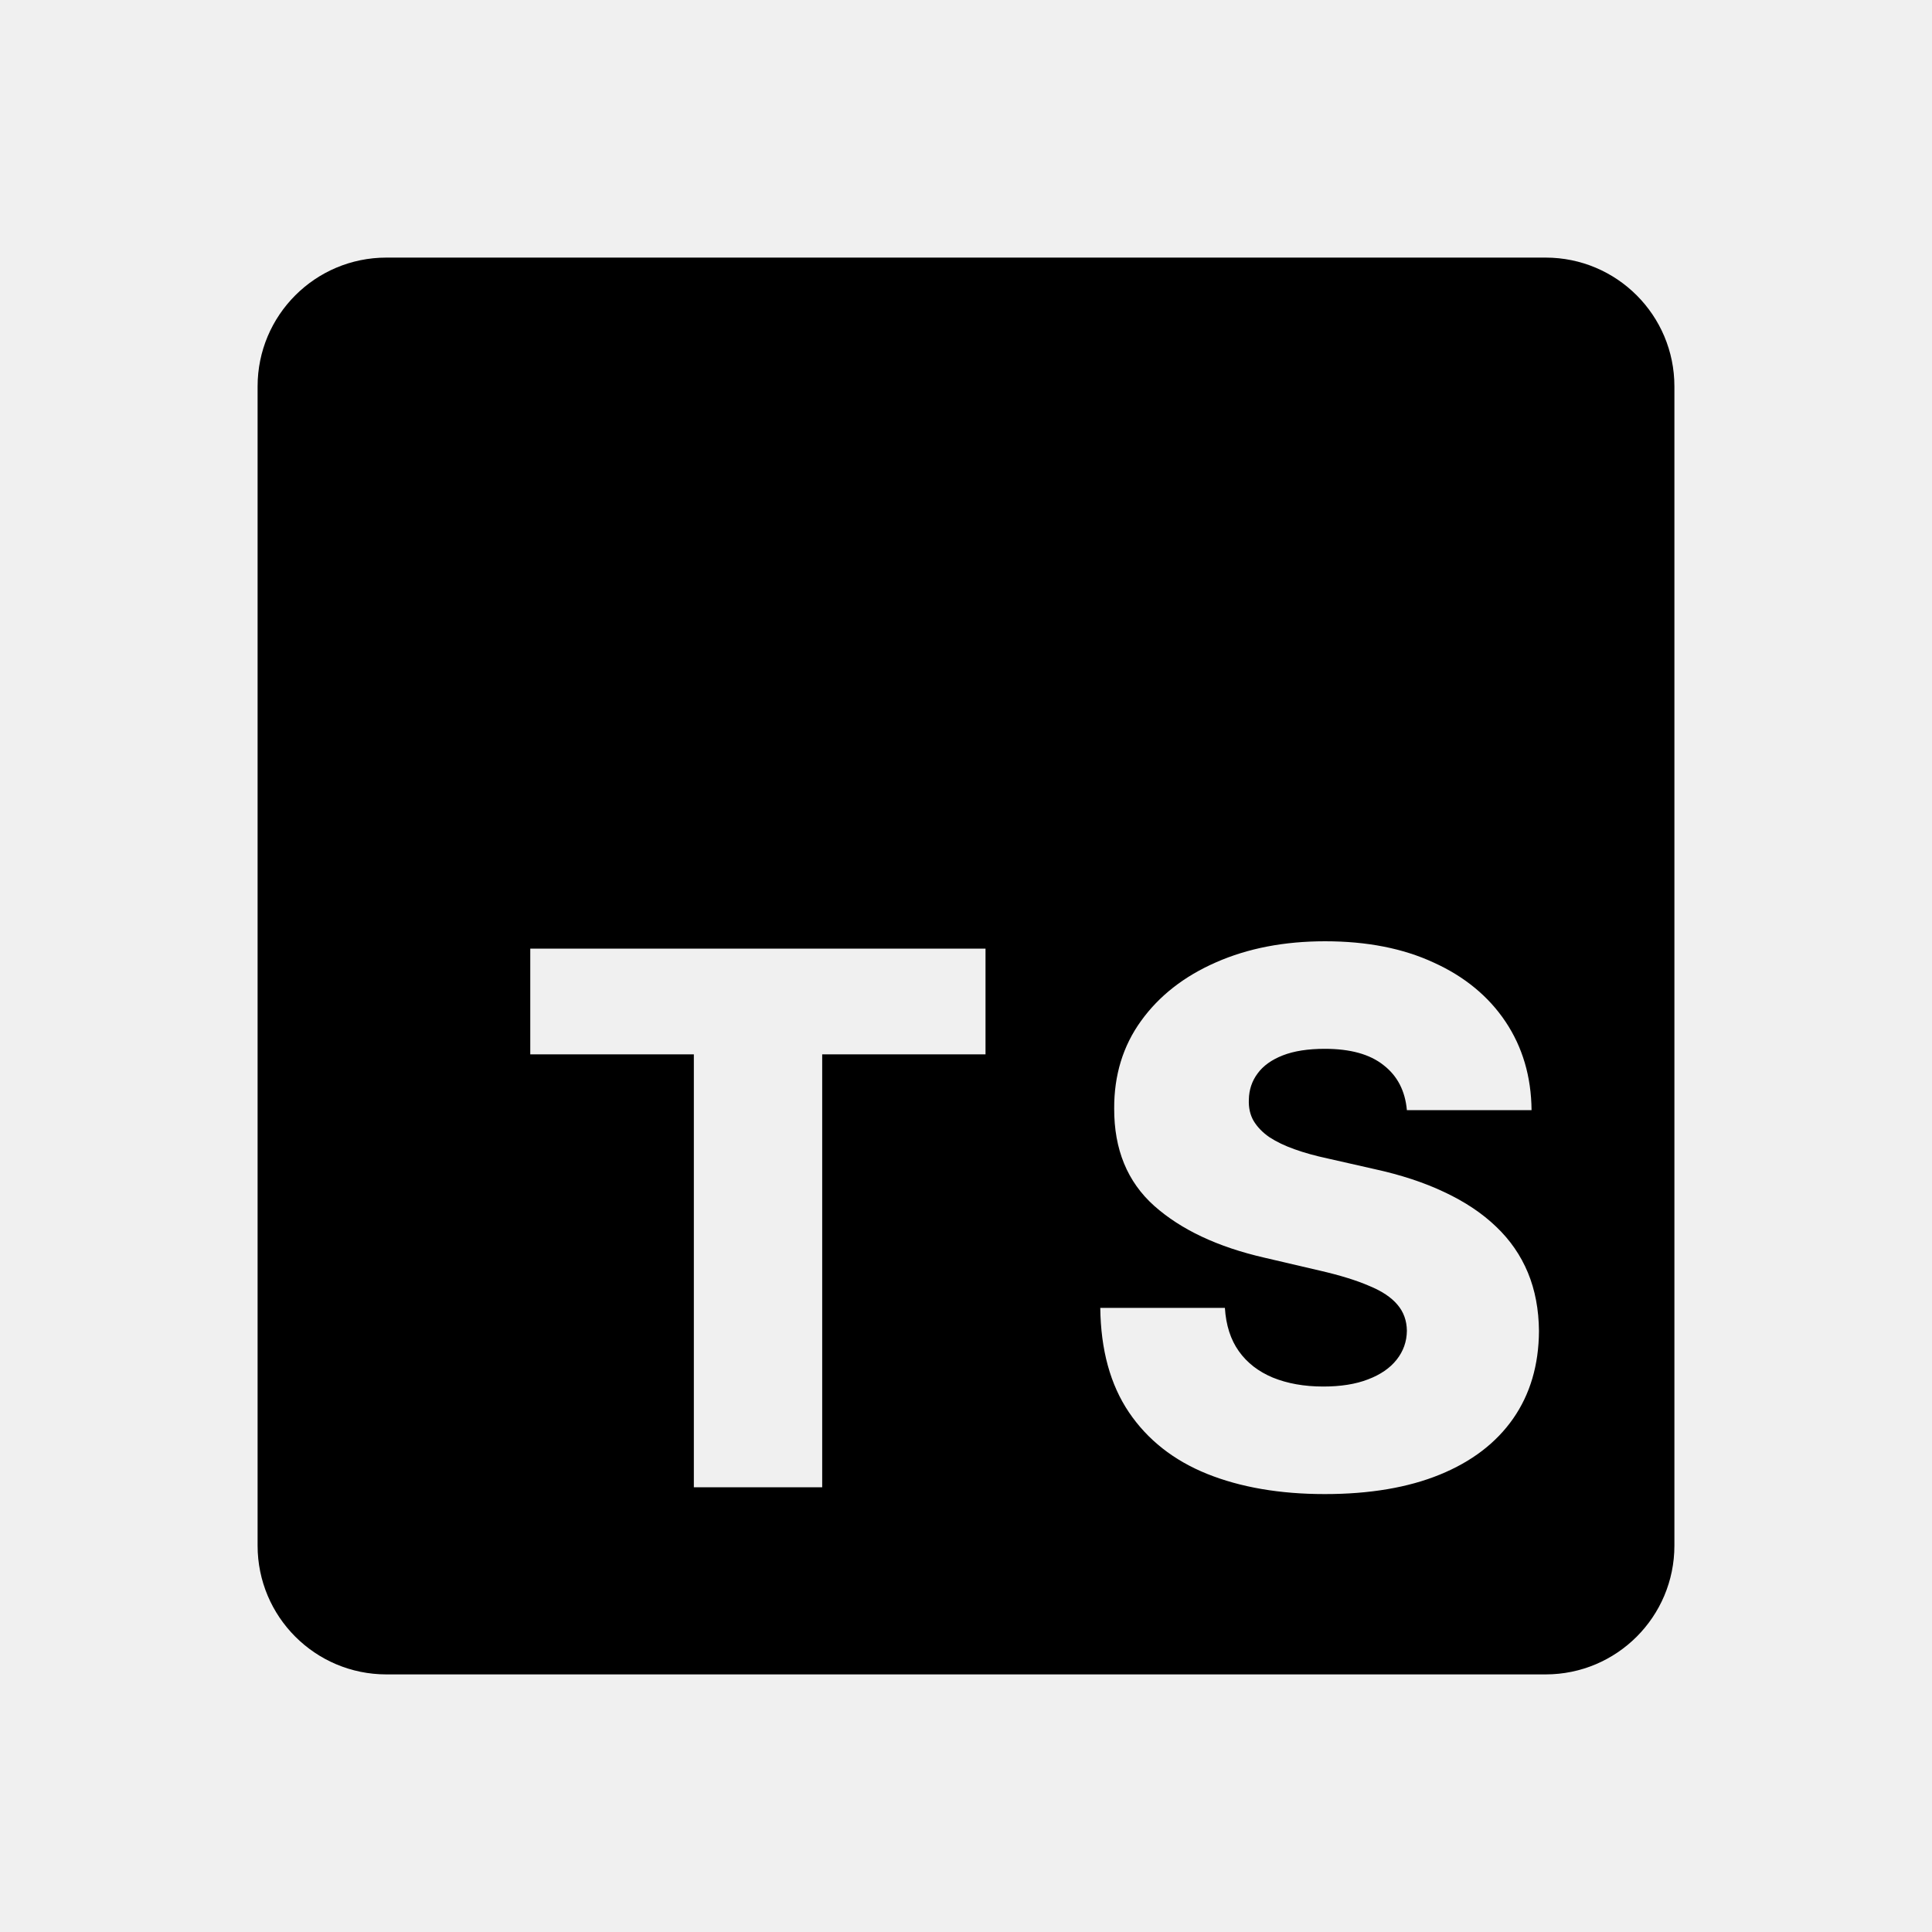
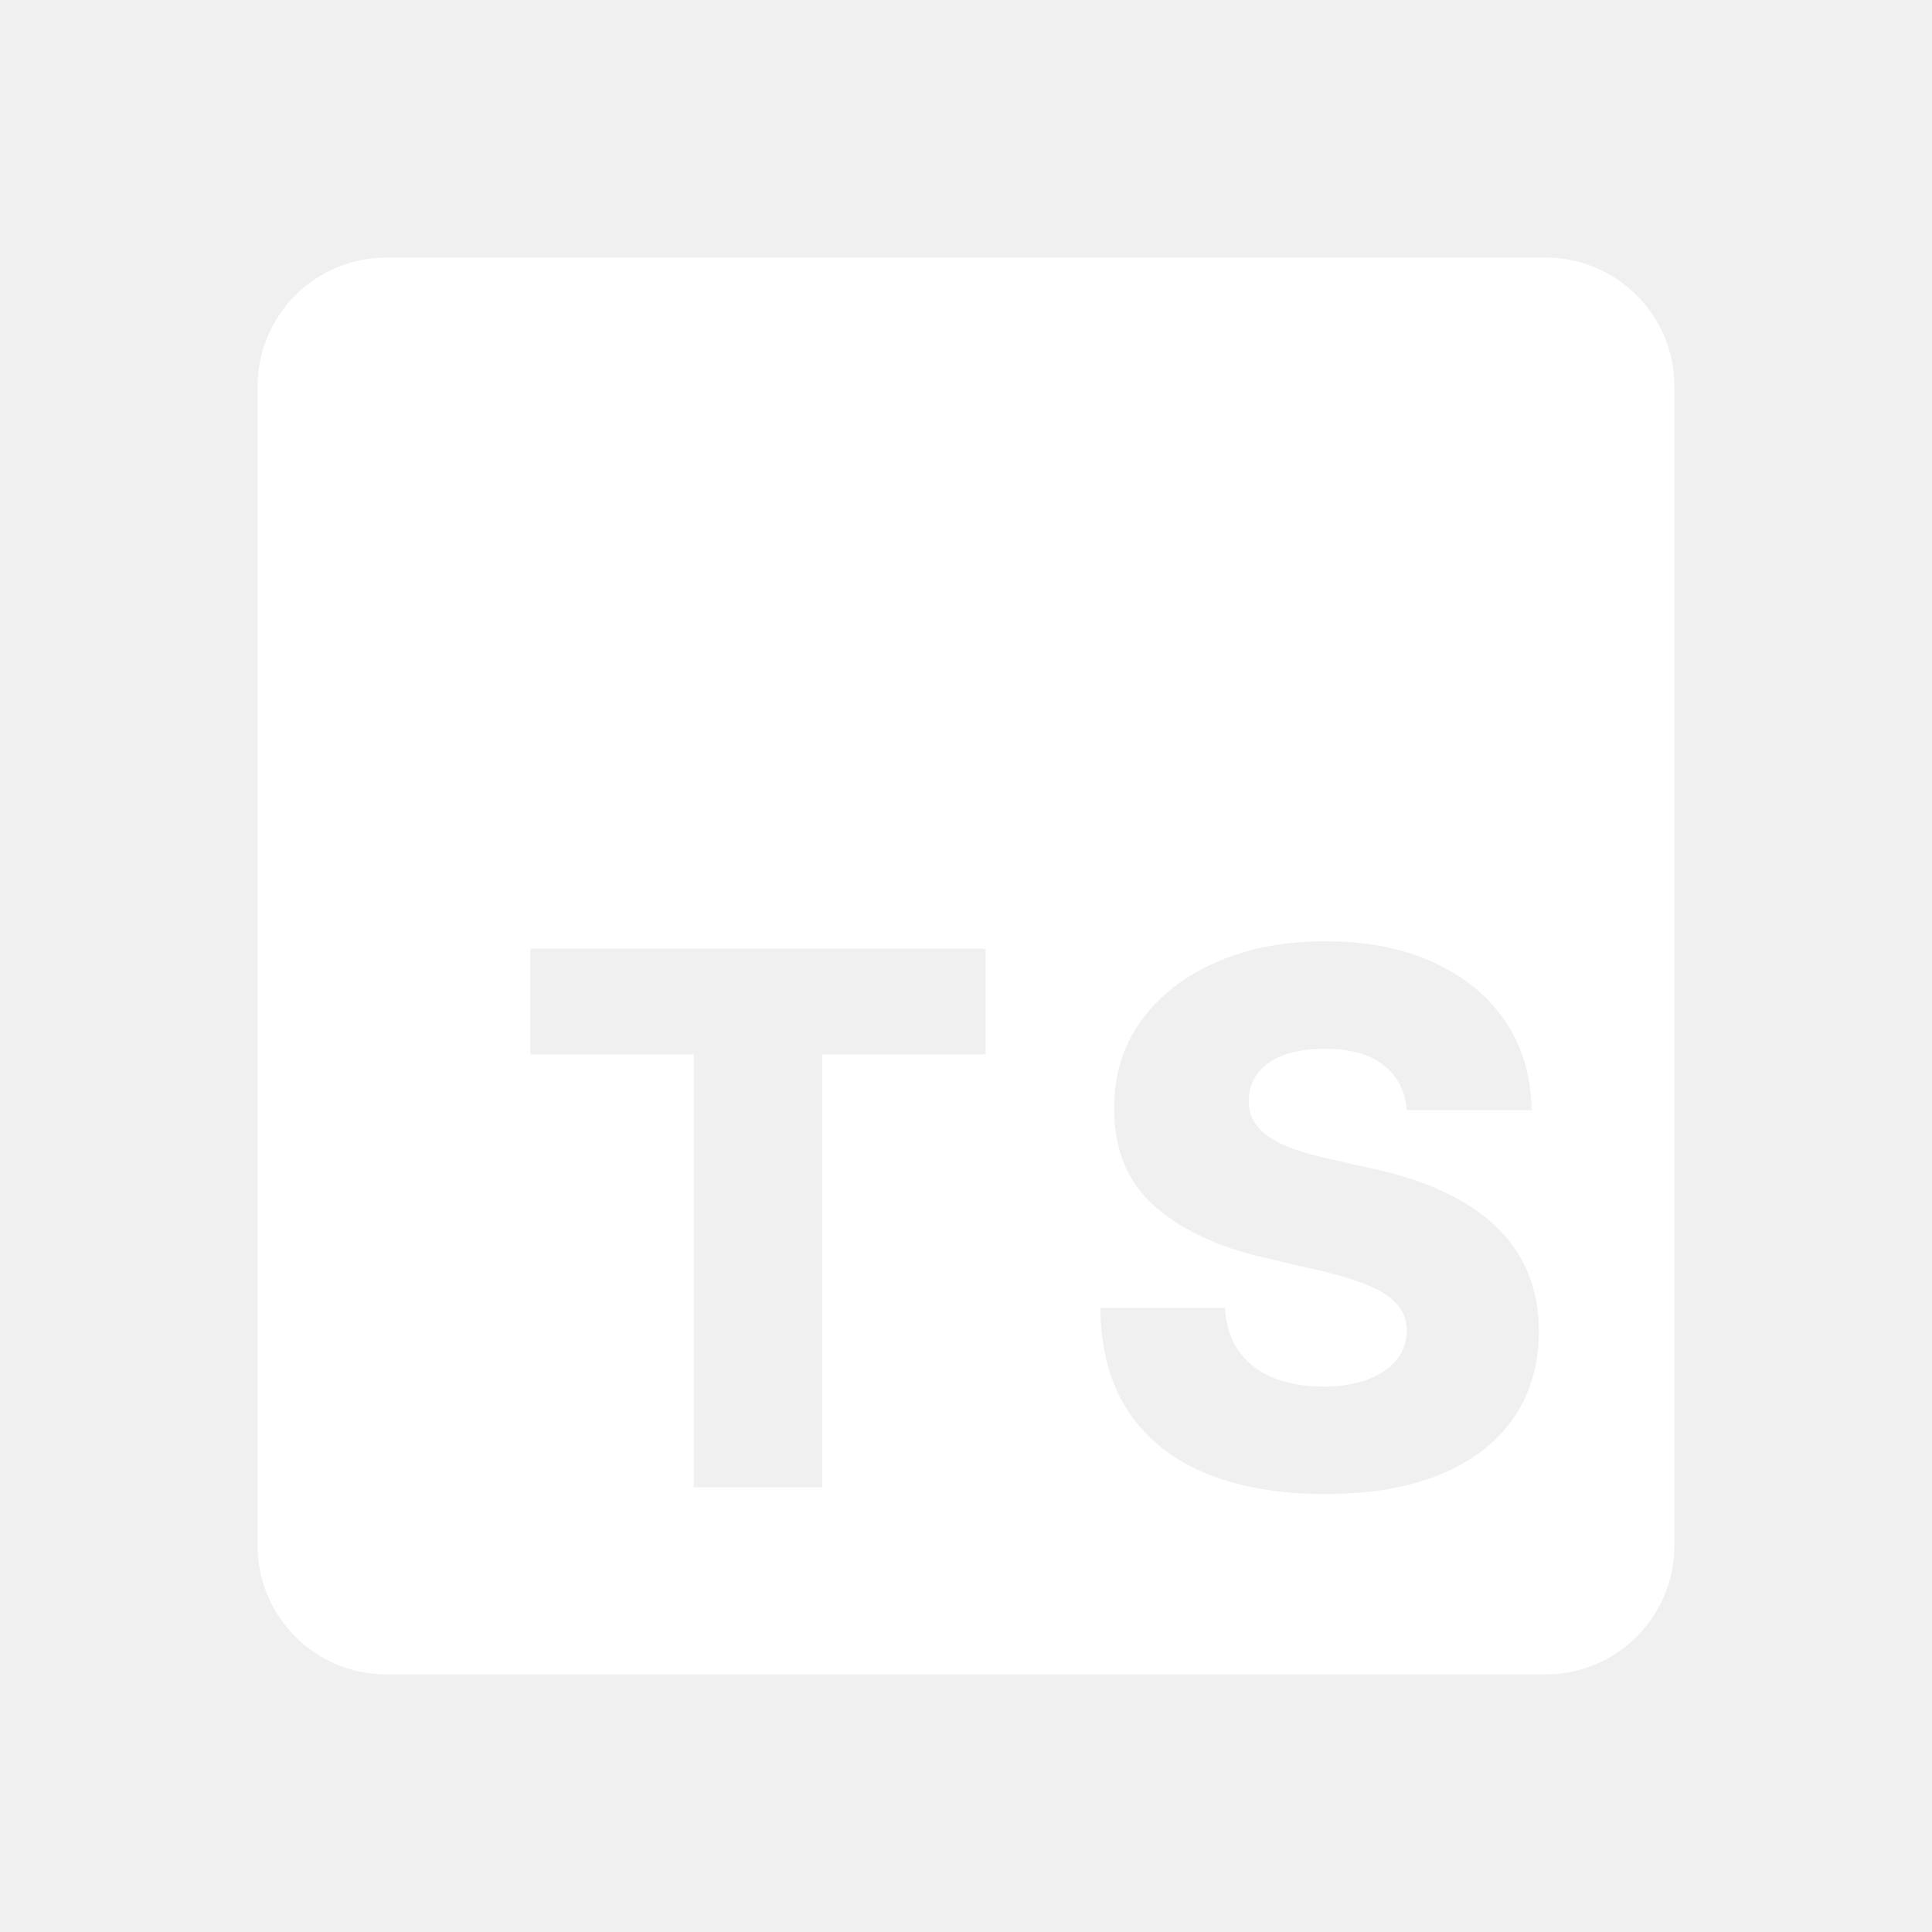
- <svg xmlns="http://www.w3.org/2000/svg" width="30" height="30" viewBox="0 0 30 30" fill="none">
-   <path fill-rule="evenodd" clip-rule="evenodd" d="M6 4C4.895 4 4 4.895 4 6V24C4 25.105 4.895 26 6 26H24C25.105 26 26 25.105 26 24V6C26 4.895 25.105 4 24 4H6ZM21.483 16.539C21.698 16.705 21.819 16.938 21.846 17.238H23.782C23.777 16.718 23.642 16.26 23.378 15.865C23.114 15.471 22.742 15.164 22.263 14.947C21.787 14.726 21.224 14.616 20.576 14.616C19.942 14.616 19.377 14.725 18.882 14.943C18.386 15.16 17.998 15.464 17.718 15.853C17.437 16.242 17.299 16.696 17.301 17.213C17.299 17.847 17.505 18.351 17.922 18.724C18.338 19.094 18.909 19.363 19.633 19.529L20.507 19.733C20.812 19.804 21.062 19.881 21.258 19.966C21.457 20.047 21.604 20.145 21.7 20.26C21.795 20.371 21.844 20.506 21.846 20.664C21.844 20.833 21.791 20.982 21.687 21.113C21.584 21.244 21.435 21.346 21.242 21.419C21.052 21.493 20.82 21.53 20.548 21.53C20.251 21.53 19.99 21.483 19.764 21.391C19.541 21.298 19.365 21.162 19.237 20.982C19.109 20.803 19.037 20.578 19.02 20.309H17.085C17.093 20.962 17.241 21.502 17.53 21.93C17.819 22.357 18.223 22.676 18.743 22.886C19.263 23.095 19.873 23.2 20.572 23.2C21.269 23.2 21.864 23.099 22.357 22.898C22.852 22.696 23.232 22.406 23.496 22.028C23.76 21.649 23.894 21.196 23.897 20.668C23.894 20.333 23.837 20.031 23.725 19.761C23.613 19.492 23.449 19.254 23.231 19.047C23.016 18.84 22.749 18.662 22.43 18.512C22.115 18.362 21.75 18.242 21.336 18.152L20.617 17.989C20.427 17.948 20.255 17.901 20.103 17.846C19.95 17.792 19.82 17.729 19.711 17.658C19.605 17.585 19.523 17.5 19.466 17.405C19.411 17.31 19.387 17.2 19.392 17.074C19.395 16.922 19.44 16.787 19.527 16.67C19.614 16.55 19.745 16.456 19.919 16.388C20.093 16.32 20.311 16.286 20.572 16.286C20.967 16.286 21.271 16.37 21.483 16.539ZM8.234 14.73V16.372H10.774V23.094H12.767V16.372H15.303V14.73H8.234Z" fill="black" />
+ <svg xmlns="http://www.w3.org/2000/svg" width="50" height="50" viewBox="0 0 30 30" fill="none">
+   <path fill-rule="evenodd" clip-rule="evenodd" d="M6 4C4.895 4 4 4.895 4 6V24C4 25.105 4.895 26 6 26H24C25.105 26 26 25.105 26 24V6C26 4.895 25.105 4 24 4H6ZM21.483 16.539C21.698 16.705 21.819 16.938 21.846 17.238H23.782C23.777 16.718 23.642 16.26 23.378 15.865C23.114 15.471 22.742 15.164 22.263 14.947C21.787 14.726 21.224 14.616 20.576 14.616C19.942 14.616 19.377 14.725 18.882 14.943C18.386 15.16 17.998 15.464 17.718 15.853C17.437 16.242 17.299 16.696 17.301 17.213C17.299 17.847 17.505 18.351 17.922 18.724C18.338 19.094 18.909 19.363 19.633 19.529L20.507 19.733C20.812 19.804 21.062 19.881 21.258 19.966C21.457 20.047 21.604 20.145 21.7 20.26C21.795 20.371 21.844 20.506 21.846 20.664C21.844 20.833 21.791 20.982 21.687 21.113C21.584 21.244 21.435 21.346 21.242 21.419C21.052 21.493 20.82 21.53 20.548 21.53C20.251 21.53 19.99 21.483 19.764 21.391C19.541 21.298 19.365 21.162 19.237 20.982C19.109 20.803 19.037 20.578 19.02 20.309H17.085C17.093 20.962 17.241 21.502 17.53 21.93C17.819 22.357 18.223 22.676 18.743 22.886C19.263 23.095 19.873 23.2 20.572 23.2C21.269 23.2 21.864 23.099 22.357 22.898C22.852 22.696 23.232 22.406 23.496 22.028C23.76 21.649 23.894 21.196 23.897 20.668C23.894 20.333 23.837 20.031 23.725 19.761C23.613 19.492 23.449 19.254 23.231 19.047C23.016 18.84 22.749 18.662 22.43 18.512C22.115 18.362 21.75 18.242 21.336 18.152L20.617 17.989C20.427 17.948 20.255 17.901 20.103 17.846C19.95 17.792 19.82 17.729 19.711 17.658C19.605 17.585 19.523 17.5 19.466 17.405C19.411 17.31 19.387 17.2 19.392 17.074C19.395 16.922 19.44 16.787 19.527 16.67C19.614 16.55 19.745 16.456 19.919 16.388C20.093 16.32 20.311 16.286 20.572 16.286C20.967 16.286 21.271 16.37 21.483 16.539ZM8.234 14.73V16.372H10.774V23.094H12.767V16.372H15.303V14.73H8.234Z" fill="white" />
</svg>
